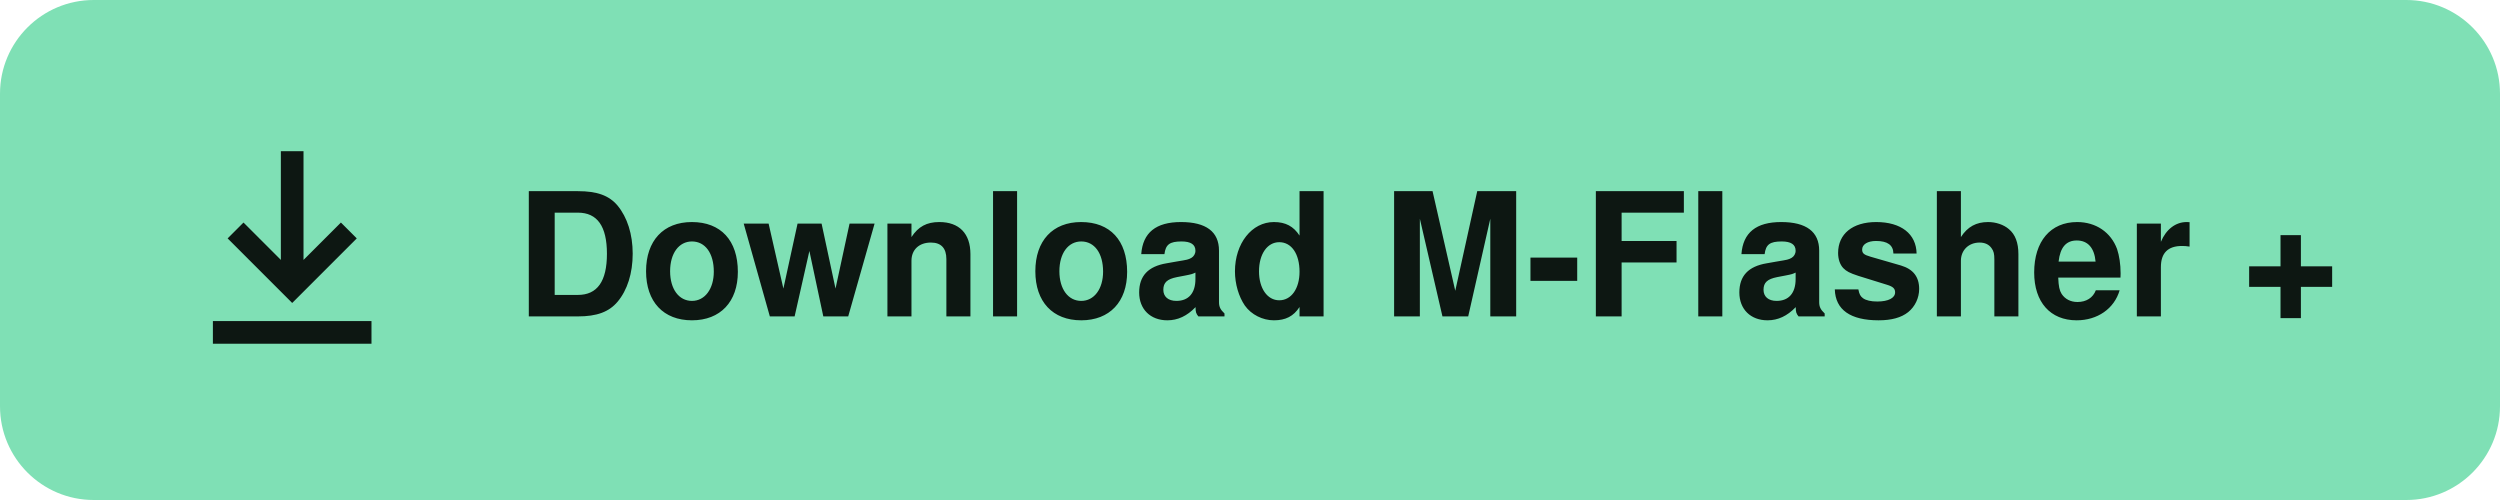
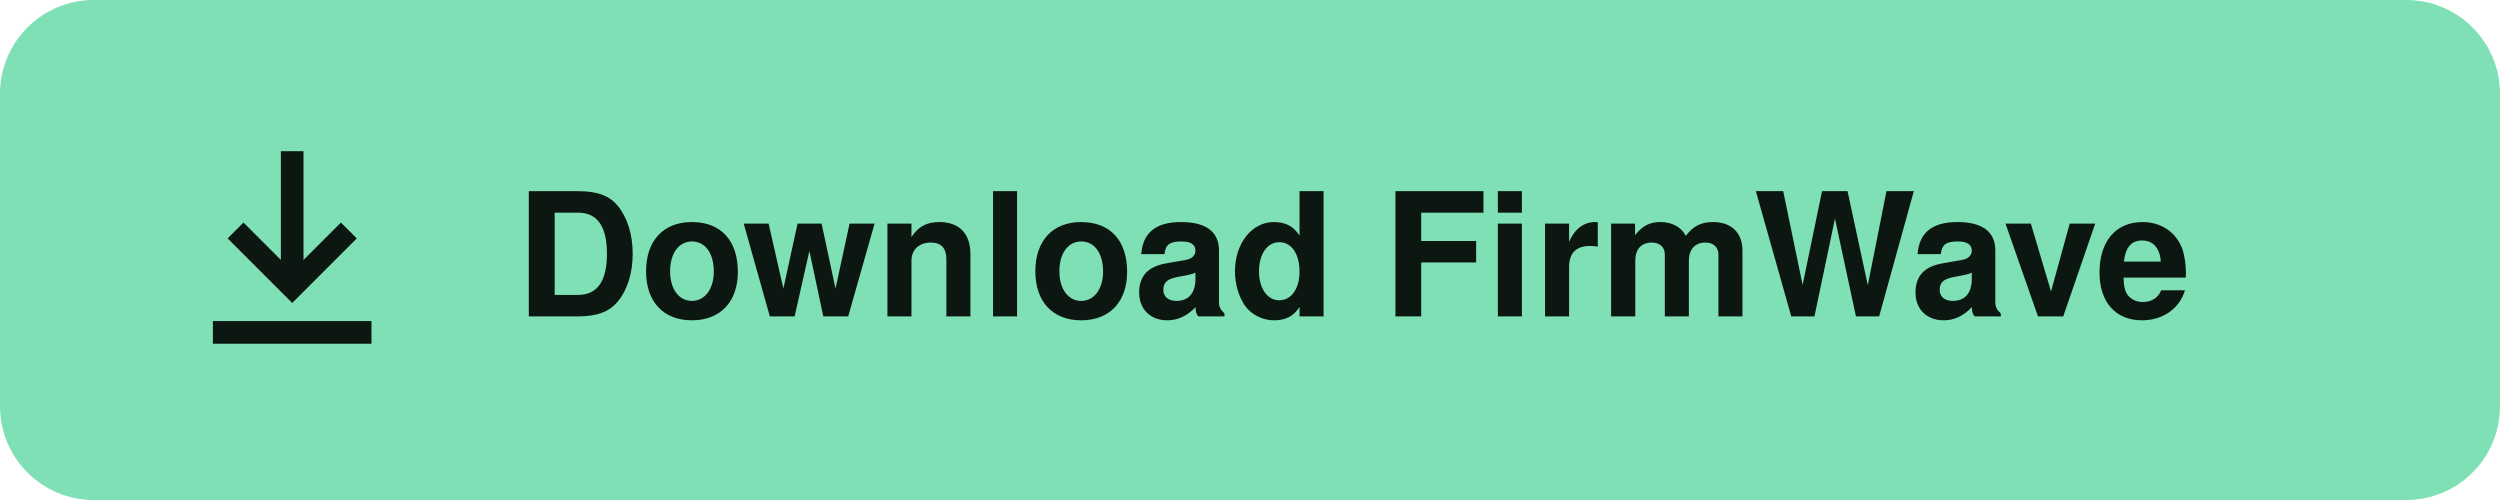
- <svg xmlns="http://www.w3.org/2000/svg" width="320" height="64" viewBox="0 0 320 64" role="img" aria-label="Download M-Flasher +">
+ <svg xmlns="http://www.w3.org/2000/svg" width="320" height="64" viewBox="0 0 320 64" role="img" aria-label="Download FirmWave">
  <rect width="320" height="64" rx="12" fill="#7fe0b5" />
  <path transform="translate(20 15) scale(1.45)" fill="#0d1712" d="M11 3h2v9.6l3.3-3.3 1.4 1.4L12 16.4l-5.7-5.7 1.4-1.4 3.3 3.3V3zM5 18h14v2H5z" />
-   <text x="66" y="40.5" fill="#0d1712" font-family="-apple-system, BlinkMacSystemFont, 'Segoe UI', Helvetica, Arial, sans-serif" font-size="22" font-weight="700" textLength="230" lengthAdjust="spacingAndGlyphs">Download M-Flasher +</text>
+   <text x="66" y="40.5" fill="#0d1712" font-family="-apple-system, BlinkMacSystemFont, 'Segoe UI', Helvetica, Arial, sans-serif" font-size="22" font-weight="700" textLength="230" lengthAdjust="spacingAndGlyphs">Download FirmWave</text>
</svg>
